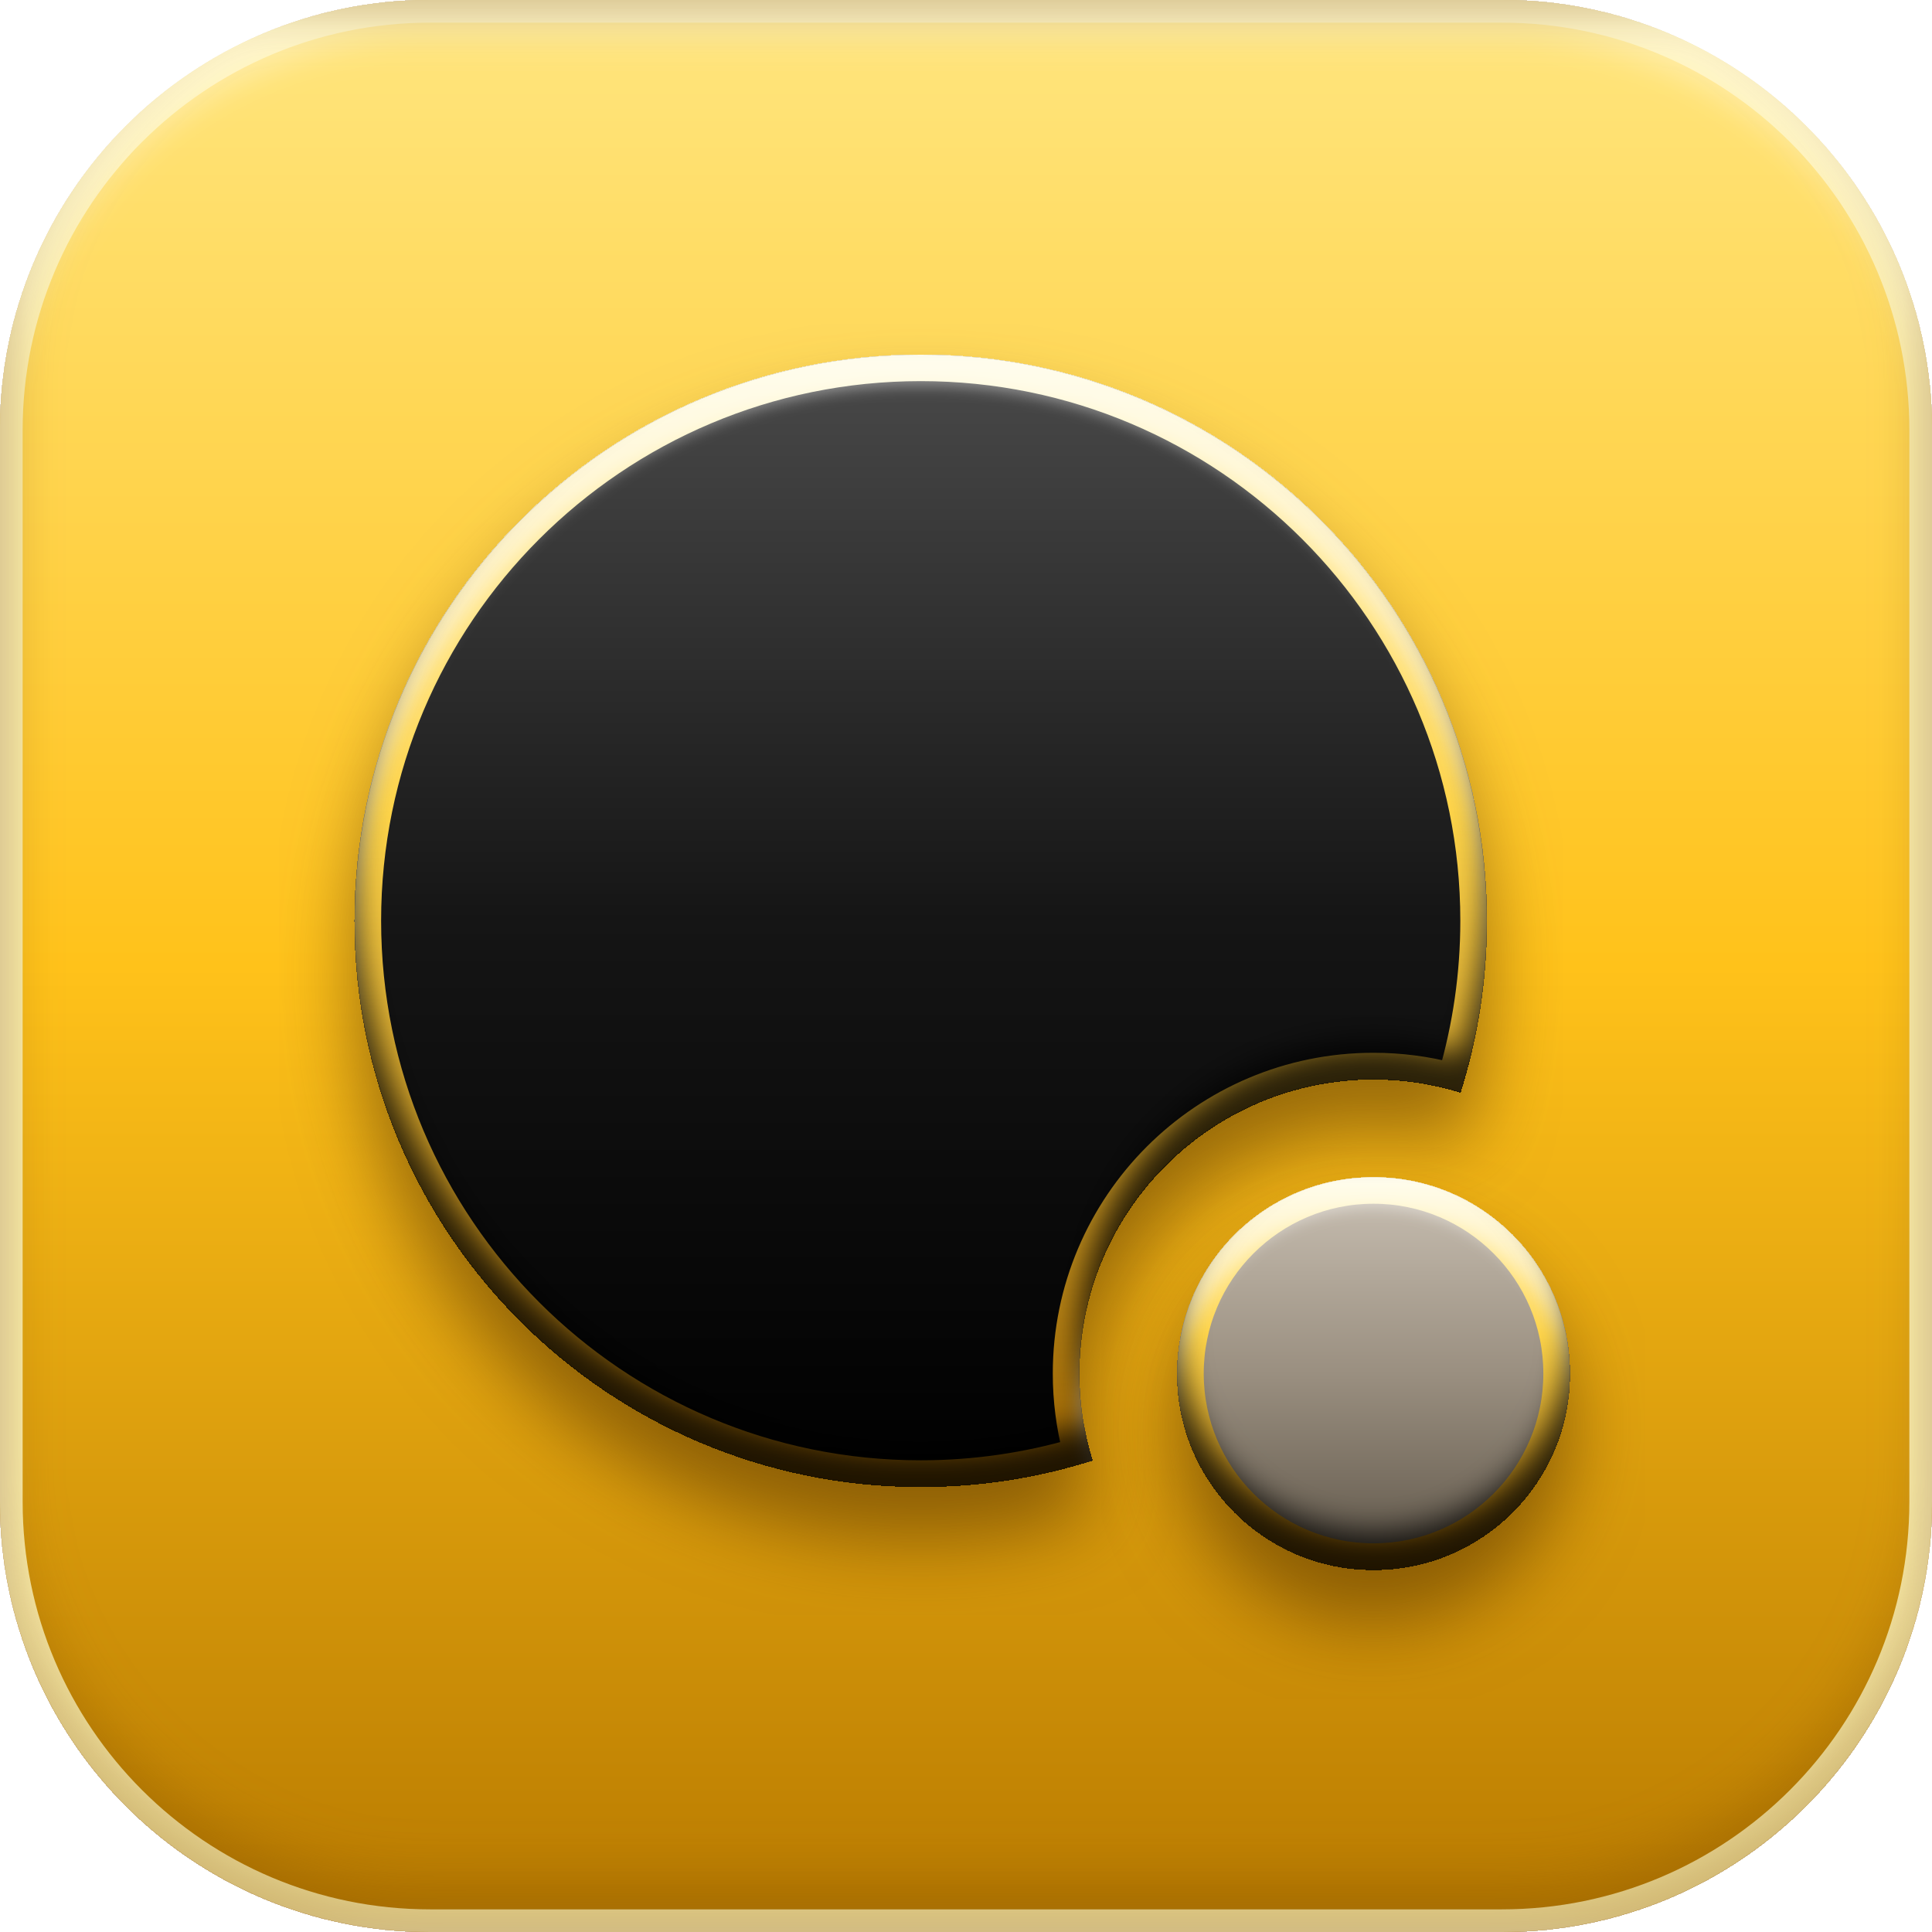
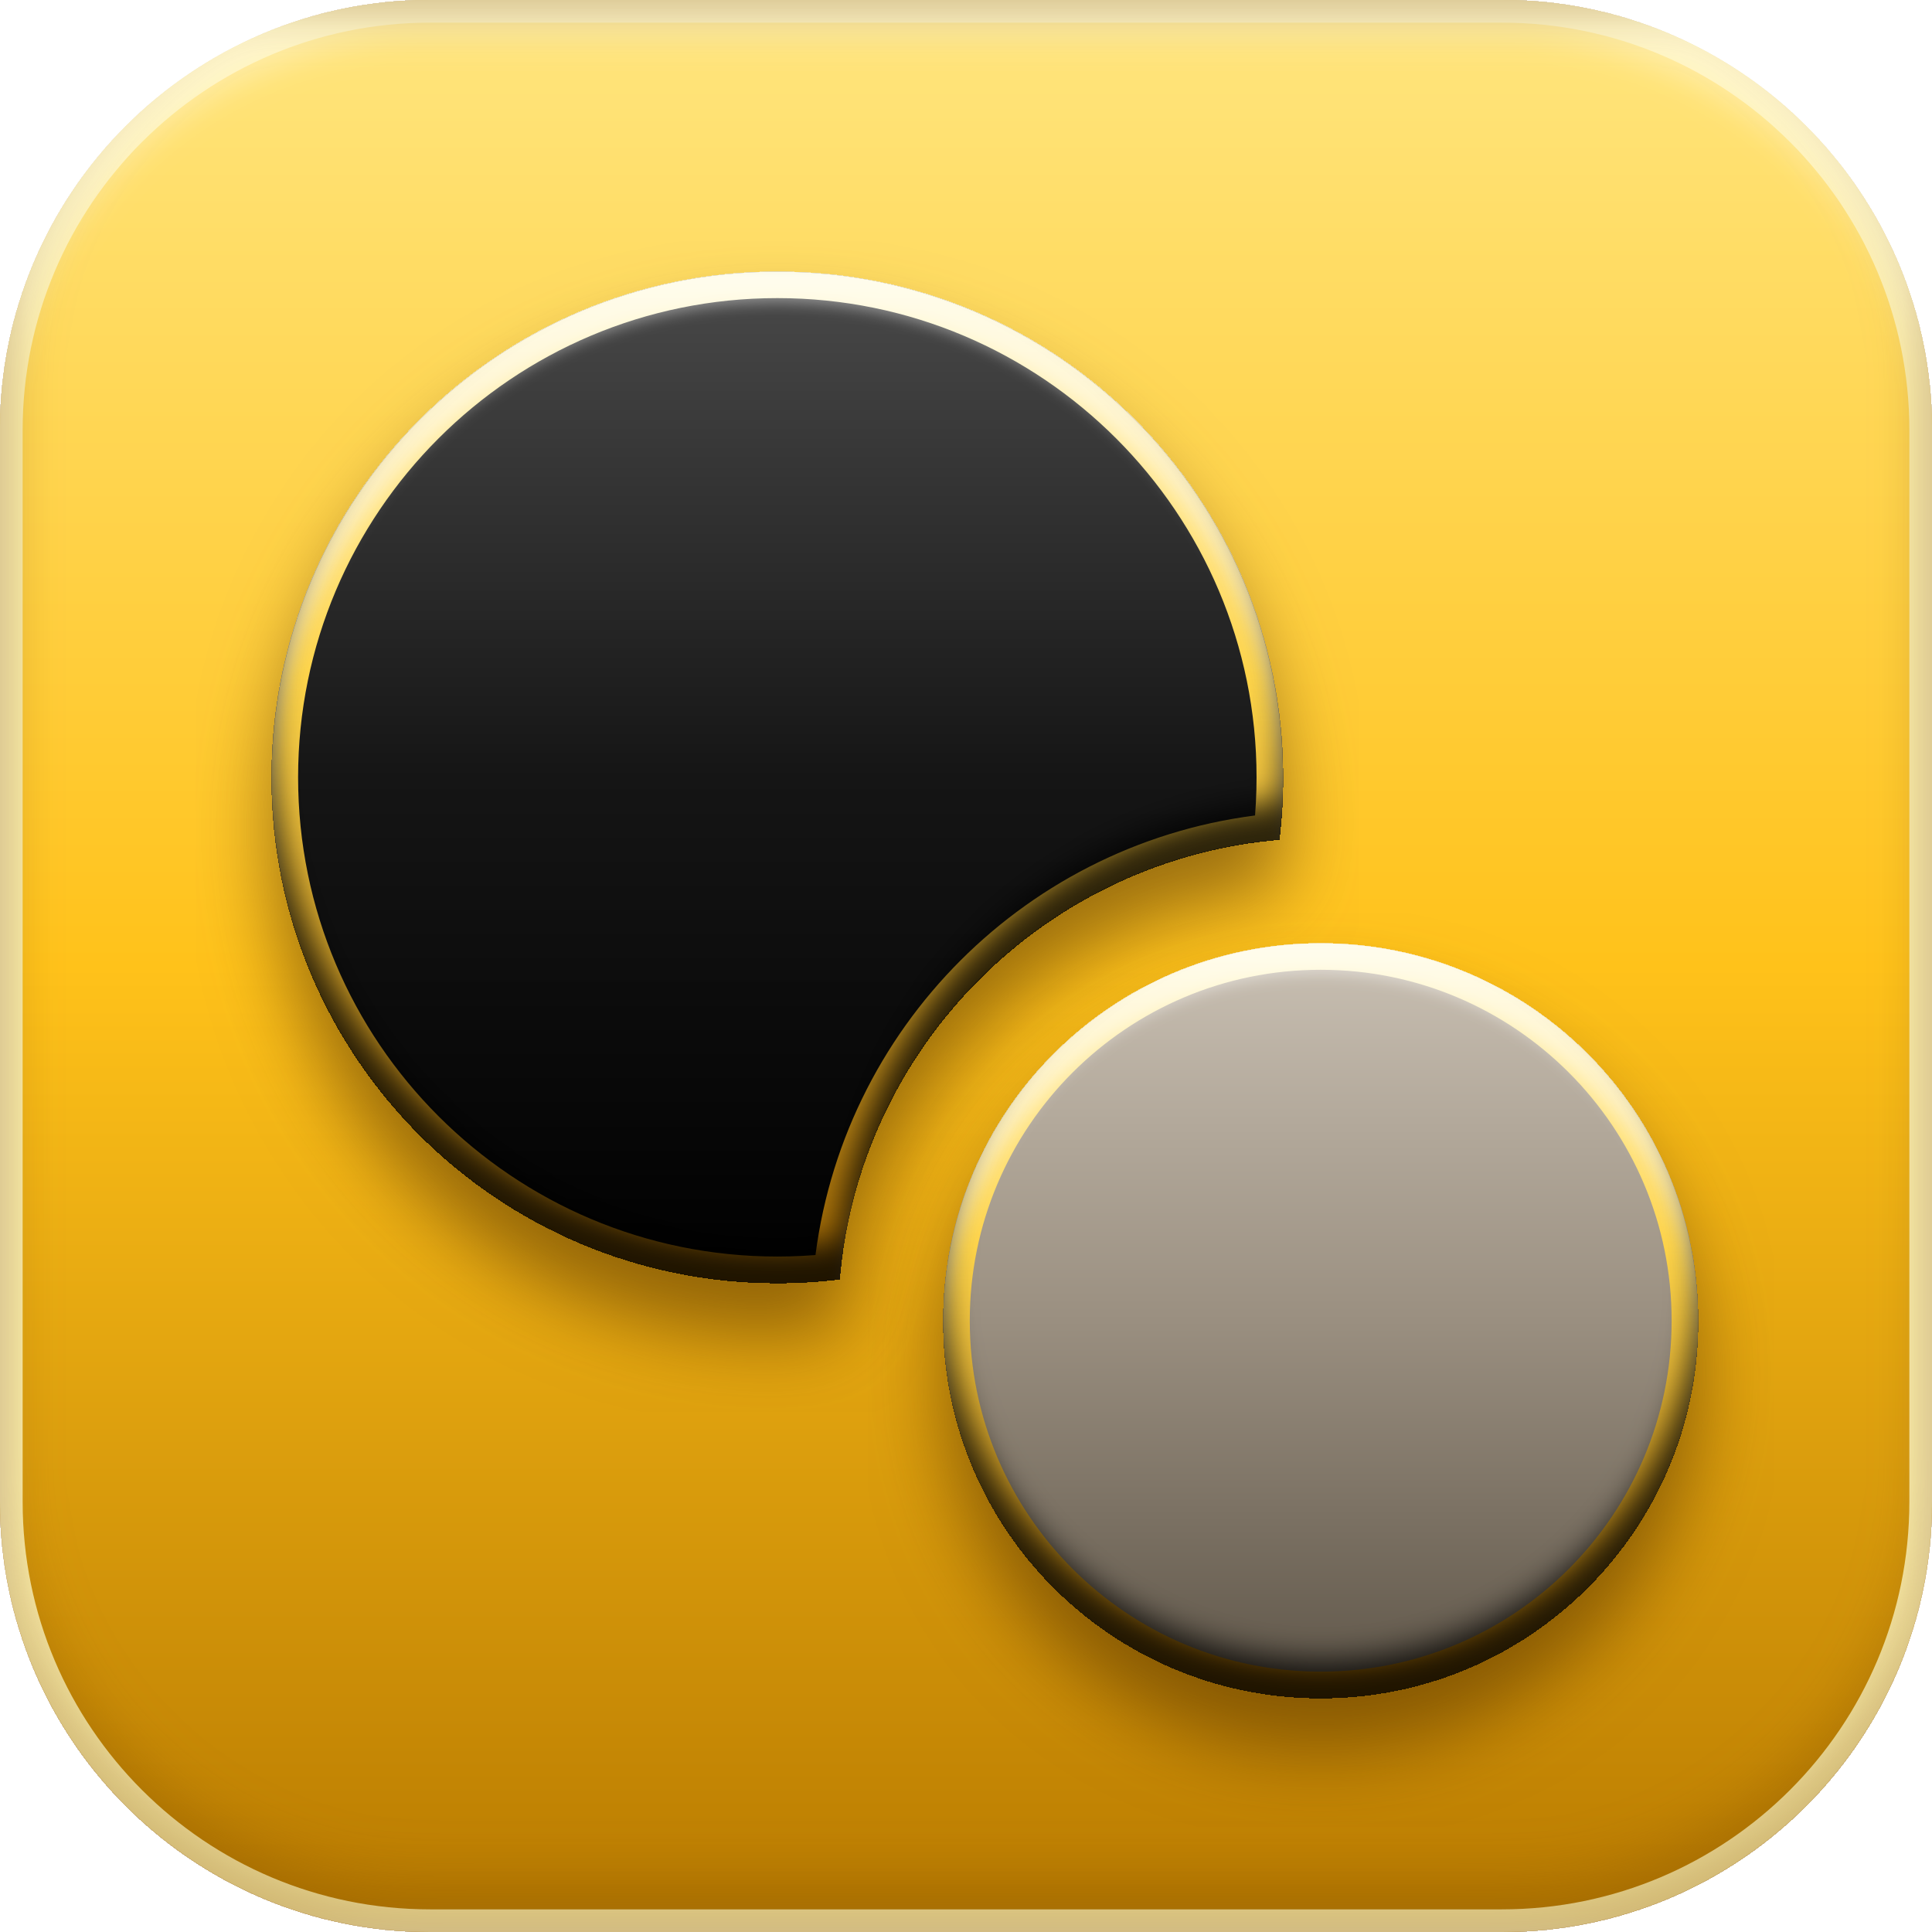
<svg xmlns="http://www.w3.org/2000/svg" width="512" height="512" viewBox="0 0 512 512" fill="none">
  <g id="Quack Presence Â· Bandeja">
    <g id="Estados">
      <g id="presence-tray-parado" filter="url(#filter0_ii_47_2)">
        <rect width="512" height="512" rx="114" fill="url(#paint0_linear_47_2)" />
        <rect x="3" y="3" width="506" height="506" rx="111" stroke="#FFF2B0" stroke-width="6" />
        <g id="SÃ­mbolo" filter="url(#filter1_dii_47_2)">
-           <path d="M244 94C326.843 94 394 161.157 394 244C394 259.842 391.541 275.109 386.989 289.444C379.722 287.206 372.002 286 364 286C320.922 286 286 320.922 286 364C286 372.002 287.206 379.722 289.444 386.989C275.109 391.541 259.842 394 244 394C161.157 394 94 326.843 94 244C94 161.157 161.157 94 244 94Z" fill="url(#paint1_linear_47_2)" />
-           <path d="M244 97.5C324.91 97.5 390.5 163.09 390.5 244C390.5 258.288 388.451 272.092 384.64 285.141C378.045 283.419 371.127 282.5 364 282.5C318.989 282.5 282.5 318.989 282.5 364C282.5 371.127 283.419 378.045 285.141 384.64C272.092 388.451 258.288 390.5 244 390.5C163.09 390.5 97.5 324.91 97.5 244C97.5 163.09 163.09 97.5 244 97.5Z" stroke="url(#paint2_linear_47_2)" stroke-width="7" />
+           <path d="M206 72C280.006 72 340 131.994 340 206C340 211.575 339.656 217.071 338.995 222.468C277.082 227.74 227.74 277.082 222.468 338.995C217.071 339.656 211.575 340 206 340C131.994 340 72 280.006 72 206C72 131.994 131.994 72 206 72Z" fill="url(#paint1_linear_47_2)" />
+           <path d="M206 75.5C278.073 75.5 336.5 133.927 336.5 206C336.5 210.475 336.271 214.897 335.831 219.256C274.522 225.826 225.826 274.522 219.256 335.831C214.897 336.271 210.475 336.5 206 336.5C133.927 336.5 75.5 278.073 75.5 206C75.5 133.927 133.927 75.5 206 75.5Z" stroke="url(#paint2_linear_47_2)" stroke-width="7" />
        </g>
        <g id="SÃ­mbolo_2" filter="url(#filter2_dii_47_2)">
-           <path d="M416 364C416 392.719 392.719 416 364 416C335.281 416 312 392.719 312 364C312 335.281 335.281 312 364 312C392.719 312 416 335.281 416 364Z" fill="url(#paint3_linear_47_2)" />
-           <path d="M364 315.5C390.786 315.5 412.5 337.214 412.5 364C412.5 390.786 390.786 412.5 364 412.5C337.214 412.5 315.5 390.786 315.5 364C315.5 337.214 337.214 315.5 364 315.5Z" stroke="url(#paint4_linear_47_2)" stroke-width="7" />
+           <path d="M450 350C450 405.228 405.228 450 350 450C294.772 450 250 405.228 250 350C250 294.772 294.772 250 350 250C405.228 250 450 294.772 450 350Z" fill="url(#paint3_linear_47_2)" />
+           <path d="M350 253.5C403.295 253.5 446.5 296.705 446.5 350C446.5 403.295 403.295 446.5 350 446.5C296.705 446.5 253.5 403.295 253.5 350C253.5 296.705 296.705 253.5 350 253.5Z" stroke="url(#paint4_linear_47_2)" stroke-width="7" />
        </g>
      </g>
    </g>
  </g>
  <defs>
    <filter id="filter0_ii_47_2" x="0" y="-12" width="512" height="532" filterUnits="userSpaceOnUse" color-interpolation-filters="sRGB">
      <feFlood flood-opacity="0" result="BackgroundImageFix" />
      <feBlend mode="normal" in="SourceGraphic" in2="BackgroundImageFix" result="shape" />
      <feColorMatrix in="SourceAlpha" type="matrix" values="0 0 0 0 0 0 0 0 0 0 0 0 0 0 0 0 0 0 127 0" result="hardAlpha" />
      <feOffset dy="10" />
      <feGaussianBlur stdDeviation="4" />
      <feComposite in2="hardAlpha" operator="arithmetic" k2="-1" k3="1" />
      <feColorMatrix type="matrix" values="0 0 0 0 1 0 0 0 0 1 0 0 0 0 1 0 0 0 0.35 0" />
      <feBlend mode="normal" in2="shape" result="effect1_innerShadow_47_2" />
      <feColorMatrix in="SourceAlpha" type="matrix" values="0 0 0 0 0 0 0 0 0 0 0 0 0 0 0 0 0 0 127 0" result="hardAlpha" />
      <feOffset dy="-12" />
      <feGaussianBlur stdDeviation="8" />
      <feComposite in2="hardAlpha" operator="arithmetic" k2="-1" k3="1" />
      <feColorMatrix type="matrix" values="0 0 0 0 0.478 0 0 0 0 0.29 0 0 0 0 0 0 0 0 0.35 0" />
      <feBlend mode="normal" in2="effect1_innerShadow_47_2" result="effect2_innerShadow_47_2" />
    </filter>
-     <filter id="filter1_dii_47_2" x="74" y="86" width="340" height="342" filterUnits="userSpaceOnUse" color-interpolation-filters="sRGB">
+     <filter id="filter1_dii_47_2" x="52" y="64" width="308" height="310" filterUnits="userSpaceOnUse" color-interpolation-filters="sRGB">
      <feFlood flood-opacity="0" result="BackgroundImageFix" />
      <feColorMatrix in="SourceAlpha" type="matrix" values="0 0 0 0 0 0 0 0 0 0 0 0 0 0 0 0 0 0 127 0" result="hardAlpha" />
      <feOffset dy="14" />
      <feGaussianBlur stdDeviation="10" />
      <feColorMatrix type="matrix" values="0 0 0 0 0.353 0 0 0 0 0.212 0 0 0 0 0 0 0 0 0.6 0" />
      <feBlend mode="normal" in2="BackgroundImageFix" result="effect1_dropShadow_47_2" />
      <feBlend mode="normal" in="SourceGraphic" in2="effect1_dropShadow_47_2" result="shape" />
      <feColorMatrix in="SourceAlpha" type="matrix" values="0 0 0 0 0 0 0 0 0 0 0 0 0 0 0 0 0 0 127 0" result="hardAlpha" />
      <feOffset dy="8" />
      <feGaussianBlur stdDeviation="2" />
      <feComposite in2="hardAlpha" operator="arithmetic" k2="-1" k3="1" />
      <feColorMatrix type="matrix" values="0 0 0 0 1 0 0 0 0 1 0 0 0 0 1 0 0 0 0.45 0" />
      <feBlend mode="normal" in2="shape" result="effect2_innerShadow_47_2" />
      <feColorMatrix in="SourceAlpha" type="matrix" values="0 0 0 0 0 0 0 0 0 0 0 0 0 0 0 0 0 0 127 0" result="hardAlpha" />
      <feOffset dy="-10" />
      <feGaussianBlur stdDeviation="4" />
      <feComposite in2="hardAlpha" operator="arithmetic" k2="-1" k3="1" />
      <feColorMatrix type="matrix" values="0 0 0 0 0 0 0 0 0 0 0 0 0 0 0 0 0 0 0.8 0" />
      <feBlend mode="normal" in2="effect2_innerShadow_47_2" result="effect3_innerShadow_47_2" />
    </filter>
-     <filter id="filter2_dii_47_2" x="292" y="304" width="144" height="146" filterUnits="userSpaceOnUse" color-interpolation-filters="sRGB">
+     <filter id="filter2_dii_47_2" x="230" y="242" width="240" height="242" filterUnits="userSpaceOnUse" color-interpolation-filters="sRGB">
      <feFlood flood-opacity="0" result="BackgroundImageFix" />
      <feColorMatrix in="SourceAlpha" type="matrix" values="0 0 0 0 0 0 0 0 0 0 0 0 0 0 0 0 0 0 127 0" result="hardAlpha" />
      <feOffset dy="14" />
      <feGaussianBlur stdDeviation="10" />
      <feColorMatrix type="matrix" values="0 0 0 0 0.353 0 0 0 0 0.212 0 0 0 0 0 0 0 0 0.6 0" />
      <feBlend mode="normal" in2="BackgroundImageFix" result="effect1_dropShadow_47_2" />
      <feBlend mode="normal" in="SourceGraphic" in2="effect1_dropShadow_47_2" result="shape" />
      <feColorMatrix in="SourceAlpha" type="matrix" values="0 0 0 0 0 0 0 0 0 0 0 0 0 0 0 0 0 0 127 0" result="hardAlpha" />
      <feOffset dy="8" />
      <feGaussianBlur stdDeviation="2" />
      <feComposite in2="hardAlpha" operator="arithmetic" k2="-1" k3="1" />
      <feColorMatrix type="matrix" values="0 0 0 0 1 0 0 0 0 1 0 0 0 0 1 0 0 0 0.45 0" />
      <feBlend mode="normal" in2="shape" result="effect2_innerShadow_47_2" />
      <feColorMatrix in="SourceAlpha" type="matrix" values="0 0 0 0 0 0 0 0 0 0 0 0 0 0 0 0 0 0 127 0" result="hardAlpha" />
      <feOffset dy="-10" />
      <feGaussianBlur stdDeviation="4" />
      <feComposite in2="hardAlpha" operator="arithmetic" k2="-1" k3="1" />
      <feColorMatrix type="matrix" values="0 0 0 0 0 0 0 0 0 0 0 0 0 0 0 0 0 0 0.8 0" />
      <feBlend mode="normal" in2="effect2_innerShadow_47_2" result="effect3_innerShadow_47_2" />
    </filter>
    <linearGradient id="paint0_linear_47_2" x1="256" y1="0" x2="256" y2="512" gradientUnits="userSpaceOnUse">
      <stop stop-color="#FFE680" />
      <stop offset="0.5" stop-color="#FFC21A" />
      <stop offset="1" stop-color="#B87A00" />
    </linearGradient>
-     <linearGradient id="paint1_linear_47_2" x1="244" y1="94" x2="244" y2="394" gradientUnits="userSpaceOnUse">
+     <linearGradient id="paint1_linear_47_2" x1="206" y1="72" x2="206" y2="340" gradientUnits="userSpaceOnUse">
      <stop stop-color="#4A4A4A" />
      <stop offset="0.5" stop-color="#151515" />
      <stop offset="1" />
    </linearGradient>
-     <linearGradient id="paint2_linear_47_2" x1="244" y1="94" x2="244" y2="394" gradientUnits="userSpaceOnUse">
+     <linearGradient id="paint2_linear_47_2" x1="206" y1="72" x2="206" y2="340" gradientUnits="userSpaceOnUse">
      <stop stop-color="#FFFBE0" />
      <stop offset="0.4" stop-color="#FFD54A" />
      <stop offset="1" stop-color="#9A6200" />
    </linearGradient>
-     <linearGradient id="paint3_linear_47_2" x1="364" y1="312" x2="364" y2="416" gradientUnits="userSpaceOnUse">
+     <linearGradient id="paint3_linear_47_2" x1="350" y1="250" x2="350" y2="450" gradientUnits="userSpaceOnUse">
      <stop stop-color="#C9C0B3" />
      <stop offset="0.5" stop-color="#9A8F80" />
      <stop offset="1" stop-color="#5E5548" />
    </linearGradient>
-     <linearGradient id="paint4_linear_47_2" x1="364" y1="312" x2="364" y2="416" gradientUnits="userSpaceOnUse">
+     <linearGradient id="paint4_linear_47_2" x1="350" y1="250" x2="350" y2="450" gradientUnits="userSpaceOnUse">
      <stop stop-color="#FFFBE0" />
      <stop offset="0.4" stop-color="#FFD54A" />
      <stop offset="1" stop-color="#9A6200" />
    </linearGradient>
  </defs>
</svg>
